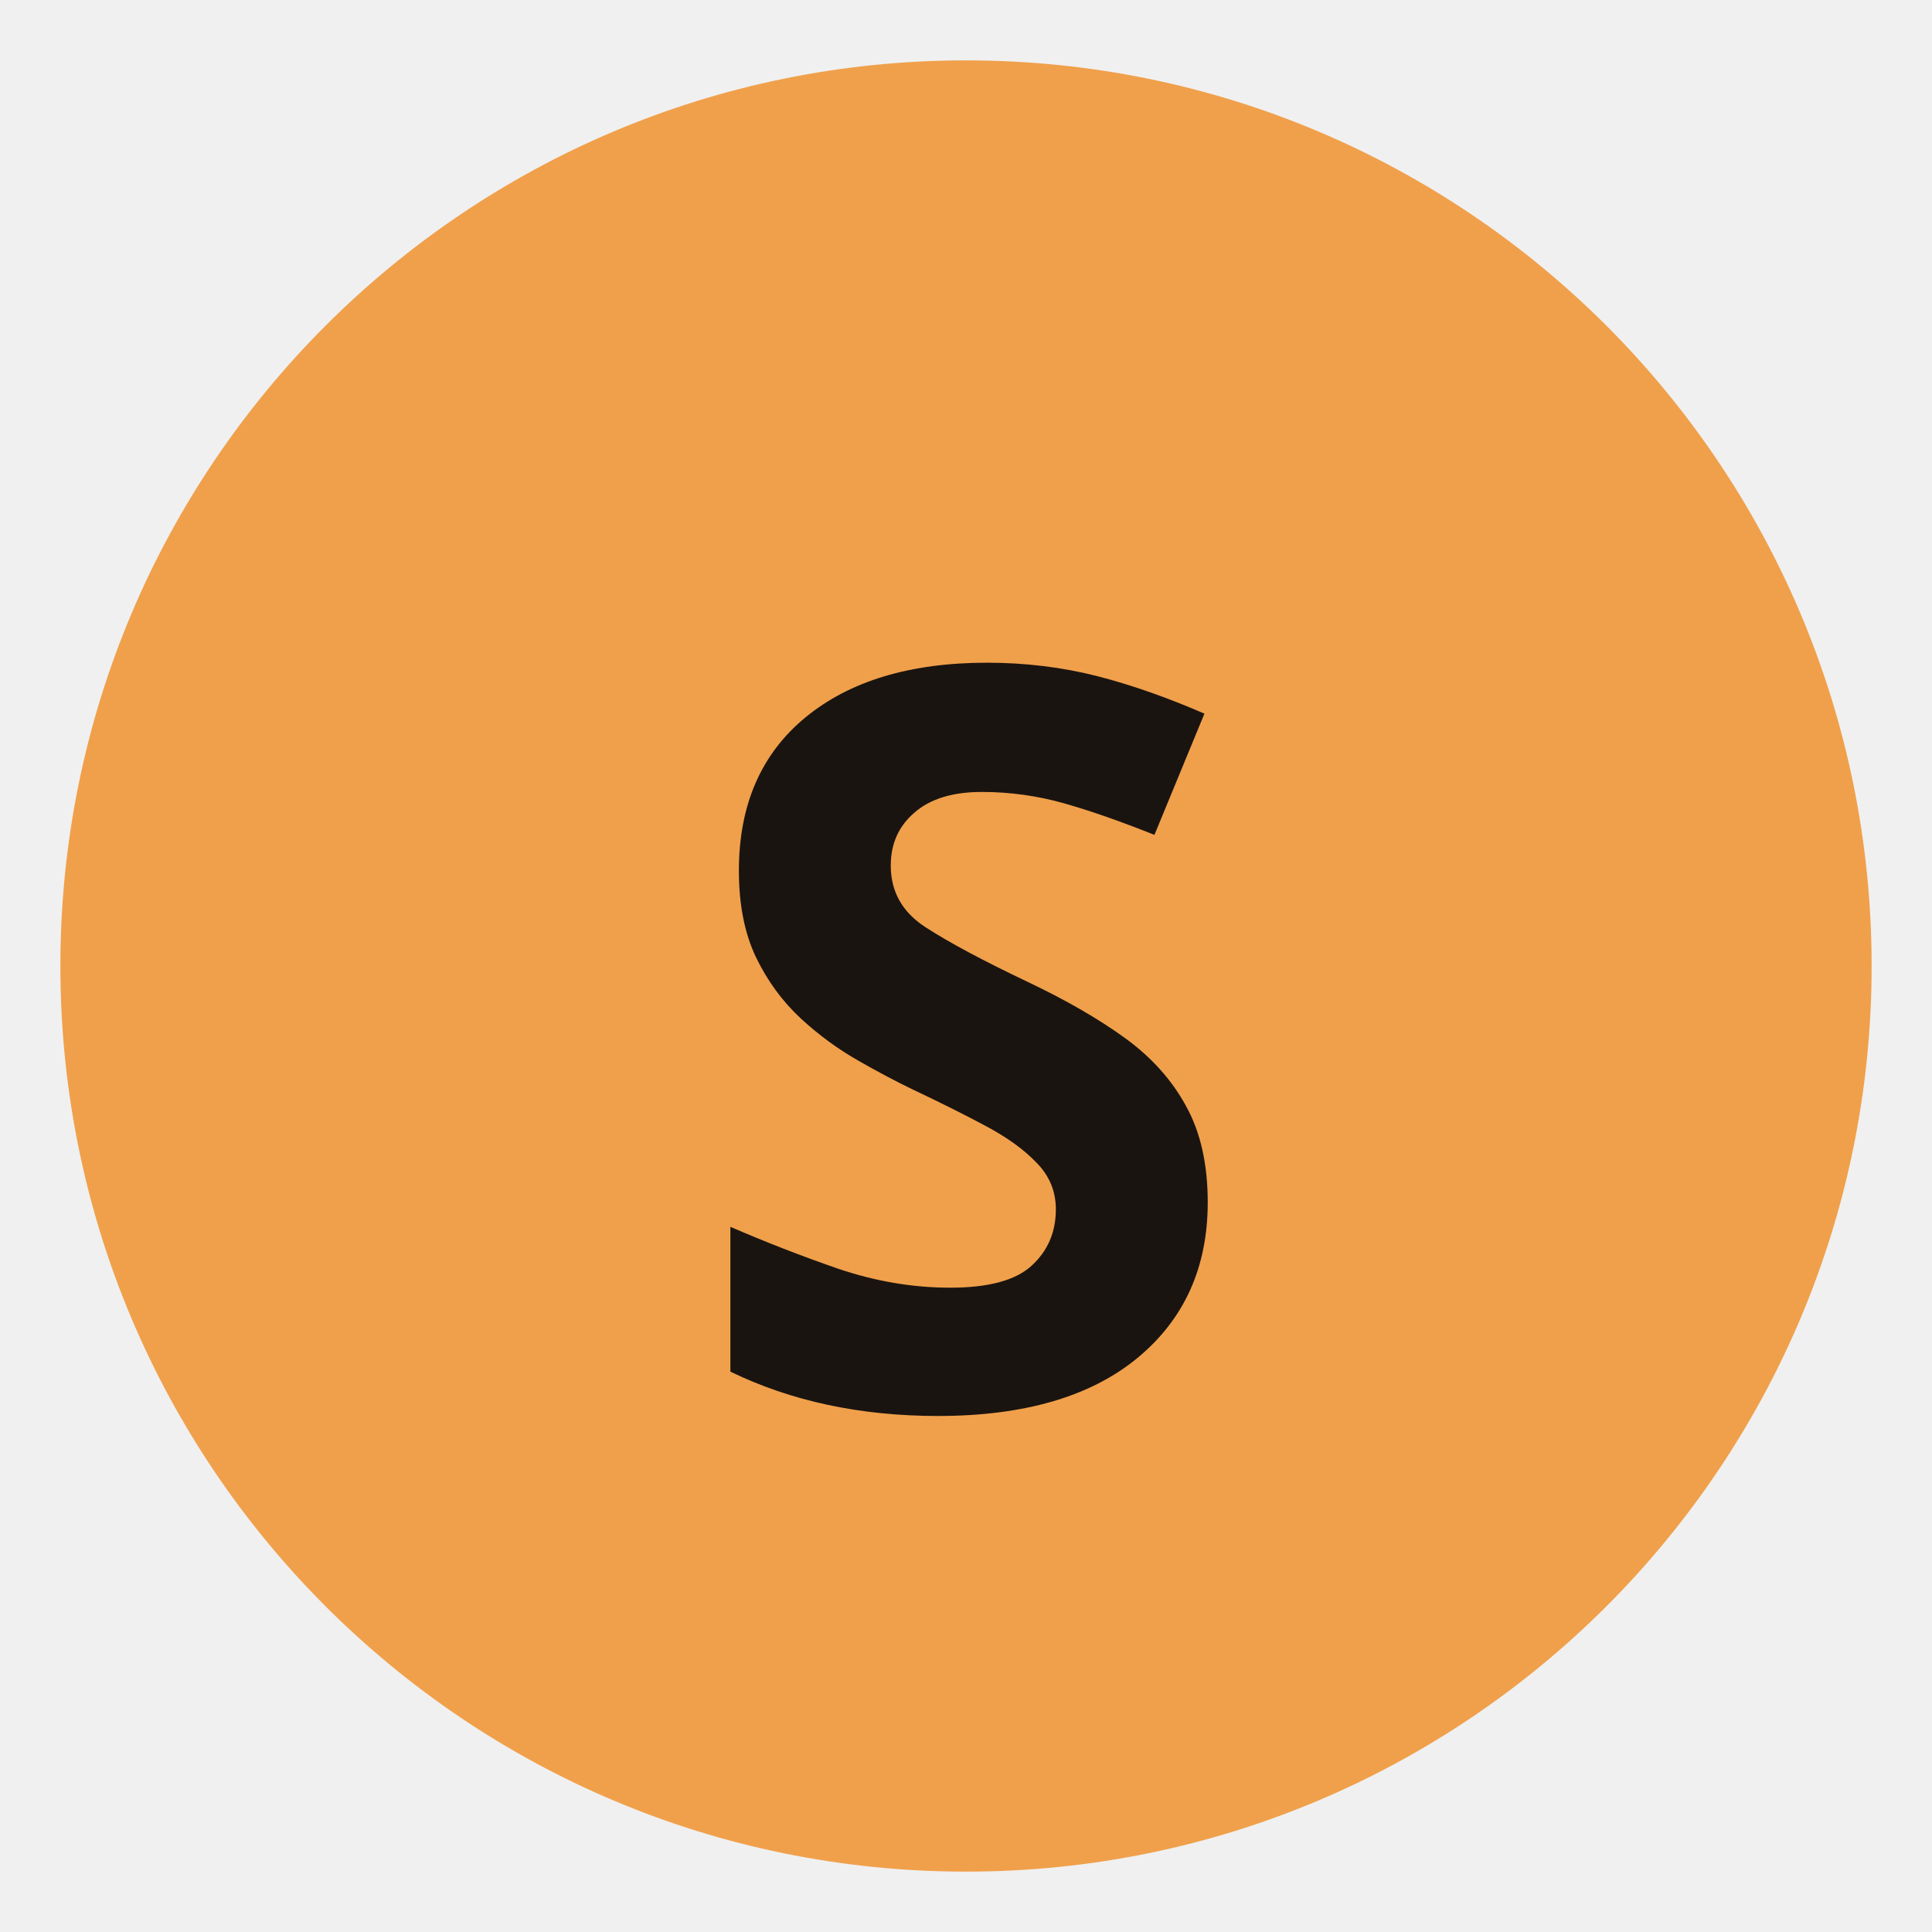
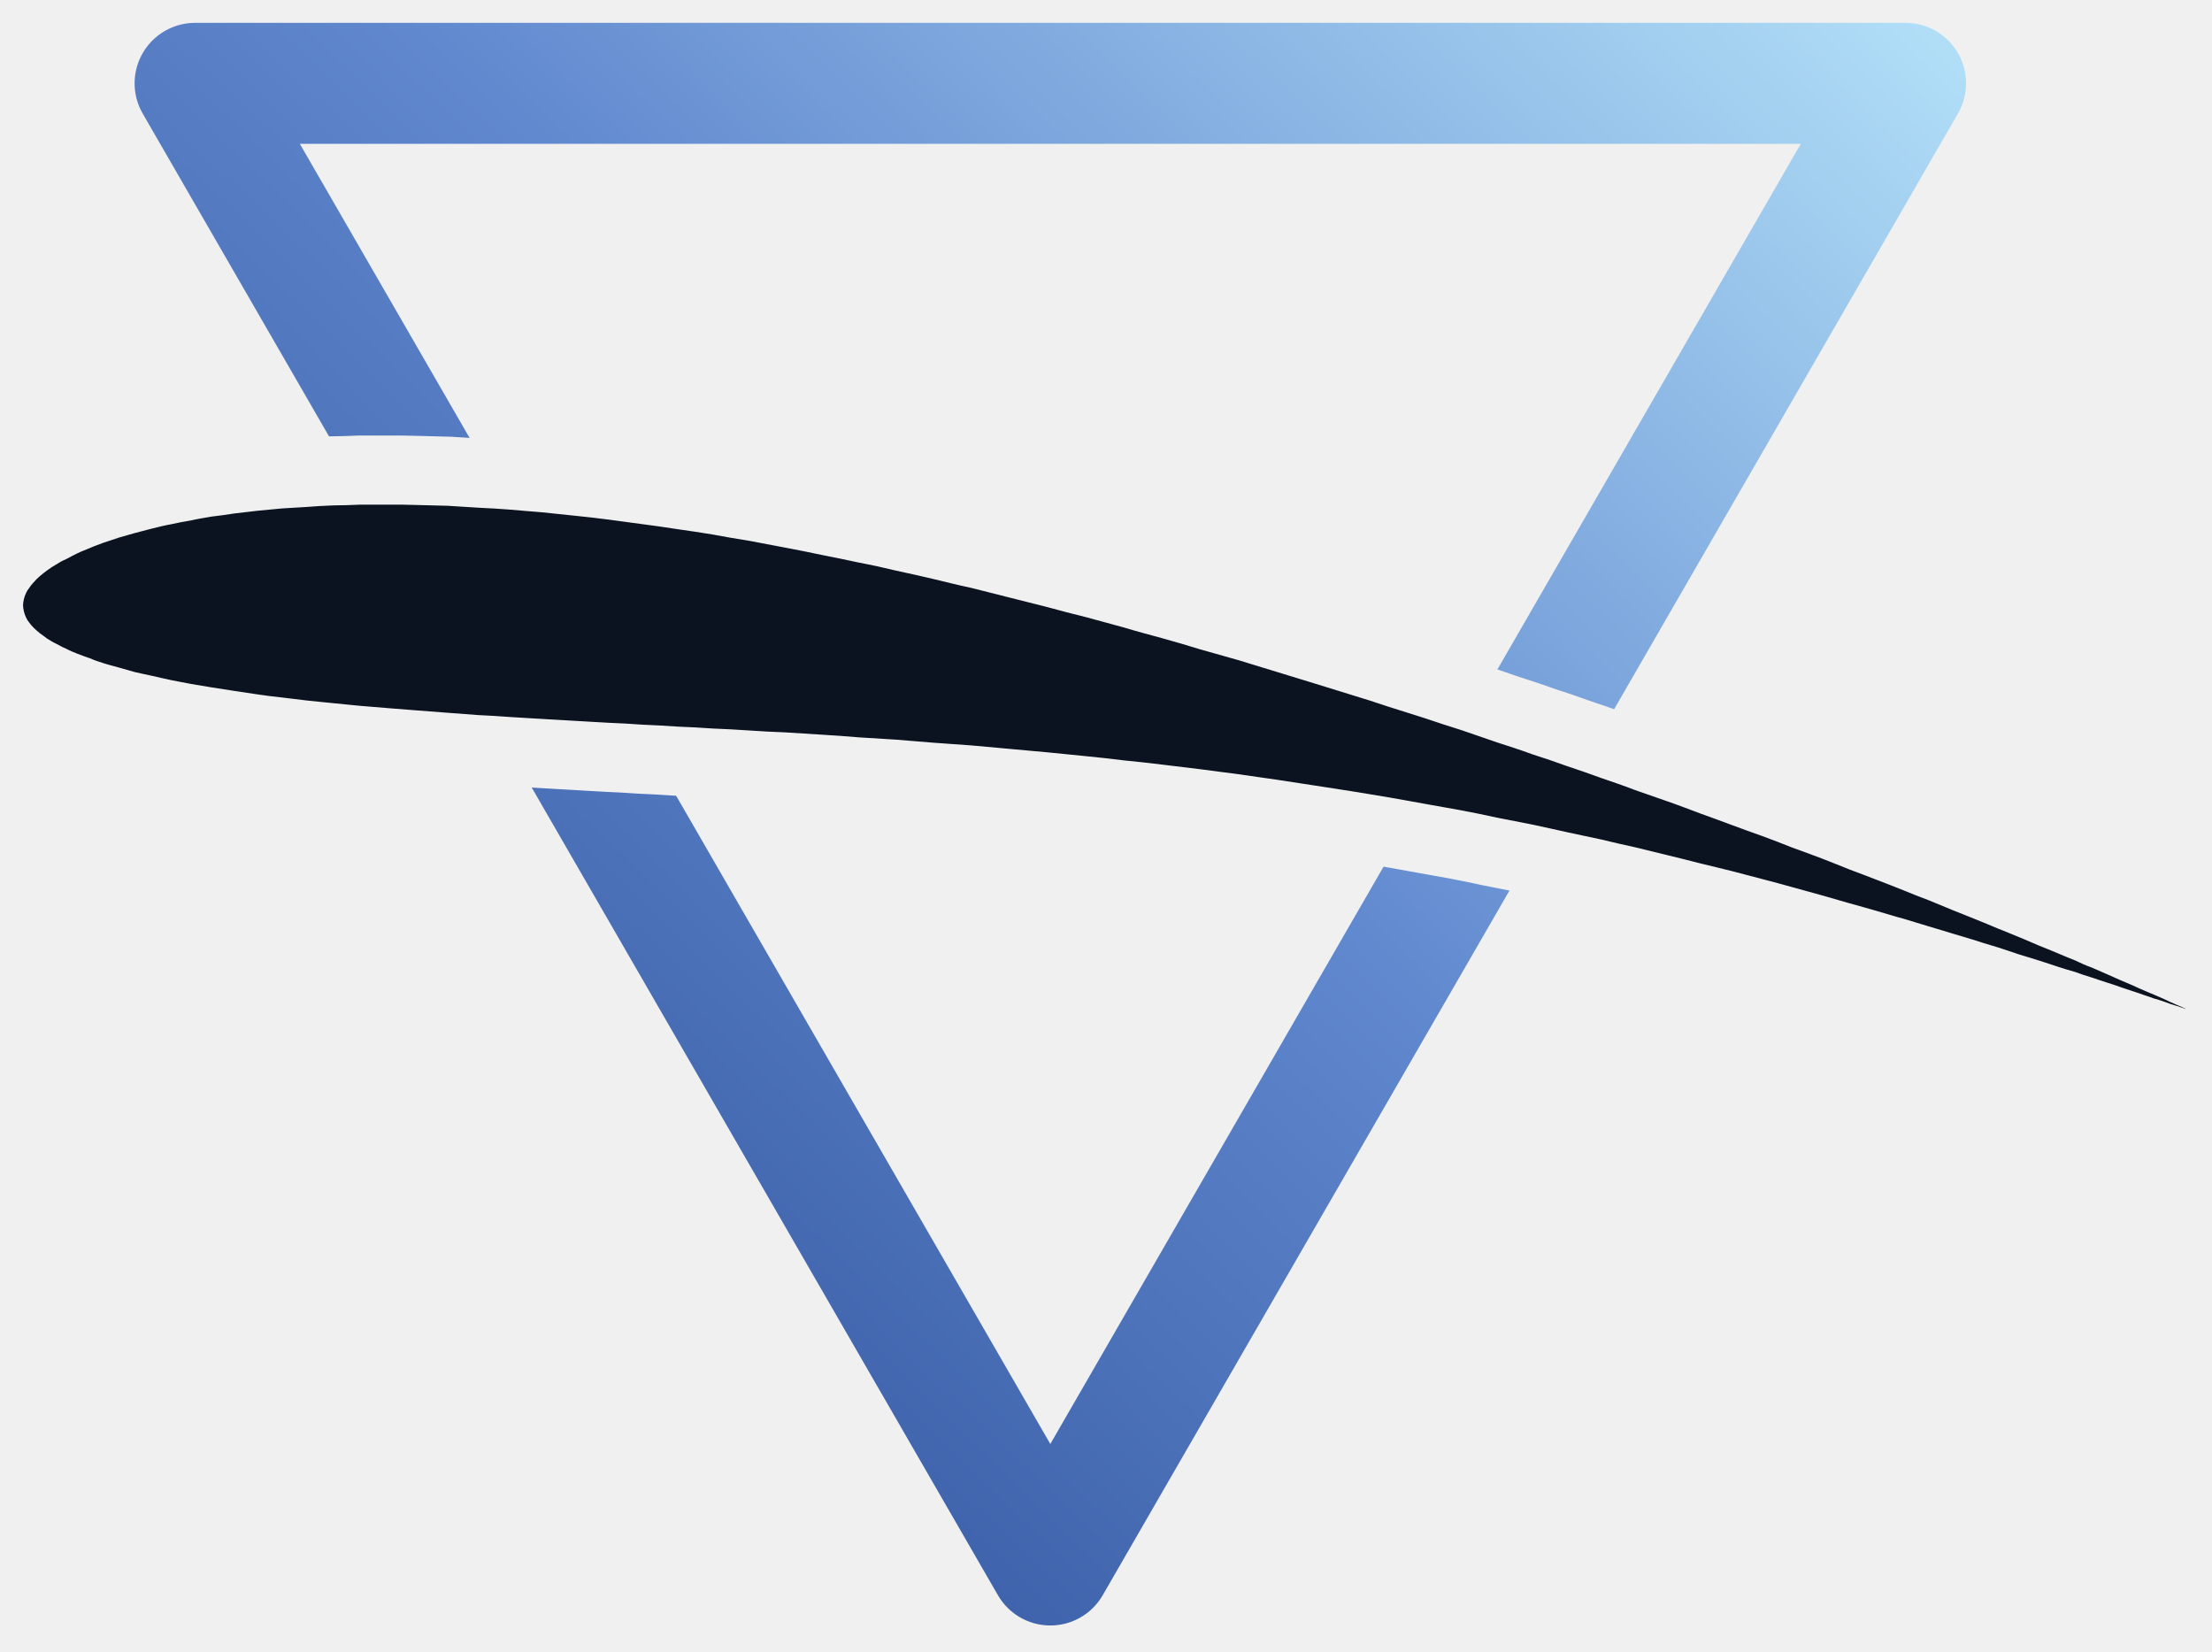
- <svg xmlns="http://www.w3.org/2000/svg" viewBox="0 0 64 64" width="64" height="64">
-   <circle cx="32" cy="32" r="30" fill="#f0a04b" />
-   <text x="50%" y="54%" text-anchor="middle" dominant-baseline="middle" font-family="Space Grotesk, sans-serif" font-weight="700" font-size="34" fill="#1a1410">S</text>
+ <svg xmlns="http://www.w3.org/2000/svg" viewBox="307 92 576 430" role="img" aria-label="Scirocco">
+   <defs>
+     <linearGradient id="sg" gradientUnits="userSpaceOnUse" x1="430" y1="500" x2="820" y2="100">
+       <stop offset="0" stop-color="#2F529C" />
+       <stop offset=".5" stop-color="#6189CF" />
+       <stop offset="1" stop-color="#B3E0F8" />
+     </linearGradient>
+     <mask id="sm" maskUnits="userSpaceOnUse" x="0" y="0" width="1200" height="800">
+       <rect width="1200" height="800" fill="#fff" />
+       <path d="M876.5 354.8C876.5 354.8 876.4 354.8 876.3 354.8C876.2 354.7 876.0 354.6 875.8 354.5C875.6 354.4 875.3 354.3 874.9 354.1C874.6 354.0 874.2 353.8 873.7 353.6C873.2 353.4 872.7 353.1 872.1 352.9C871.5 352.6 870.9 352.3 870.2 352.0C869.5 351.7 868.8 351.4 867.9 351.0C867.1 350.7 866.3 350.3 865.3 349.9C864.4 349.5 863.4 349.1 862.4 348.6C861.4 348.2 860.3 347.7 859.1 347.2C858.0 346.7 856.8 346.2 855.5 345.6C854.3 345.1 853.0 344.5 851.6 343.9C850.2 343.4 848.8 342.8 847.4 342.1C845.9 341.5 844.4 340.9 842.8 340.2C841.2 339.5 839.6 338.9 837.9 338.2C836.2 337.5 834.5 336.7 832.7 336.0C831.0 335.3 829.1 334.5 827.3 333.8C825.4 333.0 823.5 332.2 821.5 331.4C819.5 330.6 817.5 329.8 815.5 329.0C813.4 328.1 811.3 327.3 809.2 326.4C807.0 325.6 804.8 324.7 802.6 323.8C800.3 322.9 798.1 322.0 795.7 321.1C793.4 320.2 791.0 319.3 788.6 318.4C786.2 317.4 783.8 316.5 781.3 315.5C778.8 314.6 776.3 313.6 773.7 312.7C771.2 311.7 768.6 310.7 765.9 309.7C763.3 308.8 760.6 307.8 757.9 306.8C755.2 305.8 752.5 304.8 749.7 303.8C747.0 302.8 744.2 301.7 741.3 300.7C738.5 299.7 735.6 298.7 732.7 297.7C729.9 296.6 726.9 295.6 724.0 294.6C721.0 293.5 718.1 292.5 715.1 291.5C712.1 290.4 709.1 289.4 706.0 288.4C703.0 287.3 699.9 286.3 696.8 285.3C693.7 284.2 690.6 283.2 687.5 282.1C684.3 281.1 681.2 280.1 678.0 279.0C674.9 278.0 671.7 277.0 668.5 276.0C665.3 274.9 662.1 273.9 658.8 272.9C655.6 271.9 652.4 270.9 649.1 269.9C645.9 268.9 642.6 267.9 639.3 266.9C636.0 265.9 632.8 264.9 629.5 263.9C626.2 263.0 622.9 262.0 619.6 261.1C616.3 260.1 613.0 259.1 609.7 258.2C606.4 257.3 603.0 256.4 599.7 255.4C596.4 254.5 593.1 253.6 589.8 252.7C586.5 251.9 583.1 251.0 579.8 250.1C576.5 249.3 573.2 248.4 569.9 247.6C566.6 246.8 563.3 245.9 560.0 245.1C556.7 244.4 553.5 243.6 550.2 242.8C546.9 242.0 543.6 241.3 540.4 240.6C537.1 239.8 533.9 239.1 530.7 238.5C527.4 237.8 524.2 237.1 521.0 236.5C517.8 235.8 514.6 235.2 511.5 234.6C508.3 234.0 505.2 233.4 502.0 232.8C498.9 232.3 495.8 231.8 492.7 231.2C489.6 230.7 486.5 230.2 483.5 229.8C480.4 229.3 477.4 228.9 474.4 228.5C471.4 228.1 468.5 227.7 465.5 227.3C462.6 226.9 459.6 226.6 456.8 226.3C453.9 226.0 451.0 225.7 448.2 225.4C445.3 225.2 442.5 224.9 439.8 224.7C437.0 224.5 434.3 224.3 431.6 224.2C428.9 224.0 426.2 223.9 423.6 223.7C420.9 223.6 418.3 223.6 415.8 223.5C413.2 223.4 410.7 223.4 408.2 223.4C405.7 223.4 403.3 223.4 400.9 223.4C398.5 223.5 396.1 223.6 393.8 223.6C391.4 223.7 389.2 223.8 386.9 224.0C384.7 224.1 382.5 224.3 380.3 224.4C378.2 224.6 376.1 224.8 374.0 225.0C372.0 225.2 370.0 225.5 368.0 225.7C366.0 226.0 364.1 226.3 362.2 226.5C360.4 226.8 358.5 227.1 356.8 227.5C355.0 227.8 353.3 228.1 351.6 228.5C349.9 228.8 348.3 229.2 346.7 229.6C345.1 230.0 343.6 230.4 342.1 230.8C340.7 231.2 339.3 231.6 337.9 232.0C336.5 232.5 335.2 232.9 334.0 233.3C332.7 233.8 331.5 234.2 330.4 234.7C329.2 235.2 328.1 235.6 327.1 236.1C326.1 236.6 325.1 237.1 324.2 237.6C323.2 238.0 322.4 238.5 321.6 239.0C320.7 239.5 320.0 240.0 319.3 240.5C318.6 241.0 318.0 241.5 317.4 242.0C316.8 242.5 316.3 243.0 315.8 243.6C315.3 244.1 314.9 244.6 314.6 245.1C314.2 245.6 313.9 246.1 313.7 246.6C313.5 247.1 313.3 247.6 313.2 248.1C313.1 248.6 313.0 249.1 313.0 249.6C313.0 250.1 313.1 250.6 313.2 251.1C313.3 251.6 313.5 252.1 313.7 252.6C313.9 253.1 314.2 253.6 314.6 254.1C314.9 254.5 315.3 255.0 315.8 255.5C316.3 256.0 316.8 256.4 317.4 256.9C318.0 257.3 318.6 257.8 319.3 258.3C320.0 258.7 320.7 259.2 321.6 259.6C322.4 260.0 323.2 260.5 324.2 260.9C325.1 261.4 326.1 261.8 327.1 262.2C328.1 262.6 329.2 263.0 330.4 263.4C331.5 263.9 332.7 264.3 334.0 264.7C335.2 265.1 336.5 265.4 337.9 265.8C339.3 266.2 340.7 266.6 342.1 267.0C343.6 267.3 345.1 267.7 346.7 268.0C348.3 268.4 349.9 268.7 351.6 269.1C353.3 269.4 355.0 269.8 356.8 270.1C358.5 270.4 360.4 270.7 362.2 271.0C364.1 271.3 366.0 271.6 368.0 271.9C370.0 272.2 372.0 272.5 374.0 272.8C376.1 273.1 378.2 273.4 380.3 273.6C382.5 273.9 384.7 274.1 386.9 274.4C389.2 274.6 391.4 274.9 393.8 275.1C396.1 275.3 398.5 275.6 400.9 275.8C403.3 276.0 405.7 276.2 408.2 276.4C410.7 276.6 413.2 276.8 415.8 277.0C418.3 277.2 420.9 277.4 423.6 277.6C426.2 277.8 428.9 278.0 431.6 278.2C434.3 278.3 437.0 278.5 439.8 278.7C442.5 278.9 445.3 279.0 448.2 279.2C451.0 279.4 453.9 279.5 456.8 279.7C459.6 279.9 462.6 280.0 465.5 280.2C468.5 280.3 471.4 280.5 474.4 280.7C477.4 280.8 480.4 281.0 483.5 281.2C486.5 281.3 489.6 281.5 492.7 281.7C495.8 281.8 498.9 282.0 502.0 282.2C505.2 282.4 508.3 282.6 511.5 282.7C514.6 282.9 517.8 283.1 521.0 283.3C524.2 283.5 527.4 283.7 530.7 284.0C533.9 284.2 537.1 284.4 540.4 284.6C543.6 284.9 546.9 285.1 550.2 285.4C553.5 285.6 556.7 285.9 560.0 286.1C563.3 286.4 566.6 286.7 569.9 287.0C573.2 287.3 576.5 287.6 579.8 287.9C583.1 288.2 586.5 288.6 589.8 288.9C593.1 289.2 596.4 289.6 599.7 290.0C603.0 290.3 606.4 290.7 609.7 291.1C613.0 291.5 616.3 291.9 619.6 292.3C622.9 292.7 626.2 293.2 629.5 293.6C632.8 294.1 636.0 294.5 639.3 295.0C642.6 295.5 645.9 296.0 649.1 296.5C652.4 297.0 655.6 297.5 658.8 298.0C662.1 298.5 665.3 299.1 668.5 299.6C671.7 300.2 674.9 300.7 678.0 301.3C681.2 301.9 684.3 302.4 687.5 303.0C690.6 303.6 693.7 304.2 696.8 304.9C699.9 305.5 703.0 306.1 706.0 306.7C709.1 307.4 712.1 308.0 715.1 308.7C718.1 309.3 721.0 310.0 724.0 310.6C726.9 311.3 729.9 312.0 732.7 312.6C735.6 313.3 738.5 314.0 741.3 314.7C744.2 315.4 747.0 316.1 749.7 316.8C752.5 317.5 755.2 318.1 757.9 318.8C760.6 319.5 763.3 320.2 765.9 320.9C768.6 321.6 771.2 322.3 773.7 323.0C776.3 323.7 778.8 324.4 781.3 325.1C783.8 325.8 786.2 326.5 788.6 327.2C791.0 327.9 793.4 328.5 795.7 329.2C798.1 329.9 800.3 330.6 802.6 331.2C804.8 331.9 807.0 332.5 809.2 333.2C811.3 333.8 813.4 334.5 815.5 335.1C817.5 335.7 819.5 336.3 821.5 336.9C823.5 337.6 825.4 338.1 827.3 338.7C829.1 339.3 831.0 339.9 832.7 340.5C834.5 341.0 836.2 341.6 837.9 342.1C839.6 342.6 841.2 343.2 842.8 343.7C844.4 344.2 845.9 344.7 847.4 345.1C848.8 345.6 850.2 346.1 851.6 346.5C853.0 347.0 854.3 347.4 855.5 347.8C856.8 348.2 858.0 348.6 859.1 349.0C860.3 349.4 861.4 349.8 862.4 350.1C863.4 350.4 864.4 350.8 865.3 351.1C866.3 351.4 867.1 351.7 867.9 352.0C868.8 352.2 869.5 352.5 870.2 352.7C870.9 352.9 871.5 353.2 872.1 353.4C872.7 353.6 873.2 353.7 873.7 353.9C874.2 354.0 874.6 354.2 874.9 354.3C875.3 354.4 875.6 354.5 875.8 354.6C876.0 354.7 876.2 354.7 876.3 354.8C876.4 354.8 876.5 354.8 876.5 354.8Z" fill="#000" stroke="#000" stroke-width="36" stroke-linejoin="round" />
+     </mask>
+   </defs>
+   <path d="M357.8 113.7 L803.2 113.7 L580.5 499.5Z" fill="none" stroke="url(#sg)" stroke-width="31.5" stroke-linejoin="round" mask="url(#sm)" />
+   <path d="M876.5 354.8C876.5 354.8 876.4 354.8 876.3 354.8C876.2 354.7 876.0 354.6 875.8 354.5C875.6 354.4 875.3 354.3 874.9 354.1C874.6 354.0 874.2 353.8 873.7 353.6C873.2 353.4 872.7 353.1 872.1 352.9C871.5 352.6 870.9 352.3 870.2 352.0C869.5 351.7 868.8 351.4 867.9 351.0C867.1 350.7 866.3 350.3 865.3 349.9C864.4 349.5 863.4 349.1 862.4 348.6C861.4 348.2 860.3 347.7 859.1 347.2C858.0 346.7 856.8 346.2 855.5 345.6C854.3 345.1 853.0 344.5 851.6 343.9C850.2 343.4 848.8 342.8 847.4 342.1C845.9 341.5 844.4 340.9 842.8 340.2C841.2 339.5 839.6 338.9 837.9 338.2C836.2 337.5 834.5 336.7 832.7 336.0C831.0 335.3 829.1 334.5 827.3 333.8C825.4 333.0 823.5 332.2 821.5 331.4C819.5 330.6 817.5 329.8 815.5 329.0C813.4 328.1 811.3 327.3 809.2 326.4C807.0 325.6 804.8 324.7 802.6 323.8C800.3 322.9 798.1 322.0 795.7 321.1C793.4 320.2 791.0 319.3 788.6 318.4C786.2 317.4 783.8 316.5 781.3 315.5C778.8 314.6 776.3 313.6 773.7 312.7C771.2 311.7 768.6 310.7 765.9 309.7C763.3 308.8 760.6 307.8 757.9 306.8C755.2 305.8 752.5 304.8 749.7 303.8C747.0 302.8 744.2 301.7 741.3 300.7C738.5 299.7 735.6 298.7 732.7 297.7C729.9 296.6 726.9 295.6 724.0 294.6C721.0 293.5 718.1 292.5 715.1 291.5C712.1 290.4 709.1 289.4 706.0 288.4C703.0 287.3 699.9 286.3 696.8 285.3C693.7 284.2 690.6 283.2 687.5 282.1C684.3 281.1 681.2 280.1 678.0 279.0C674.9 278.0 671.7 277.0 668.5 276.0C665.3 274.9 662.1 273.9 658.8 272.9C655.6 271.9 652.4 270.9 649.1 269.9C645.9 268.9 642.6 267.9 639.3 266.9C636.0 265.9 632.8 264.9 629.5 263.9C626.2 263.0 622.9 262.0 619.6 261.1C616.3 260.1 613.0 259.1 609.7 258.2C606.4 257.3 603.0 256.4 599.7 255.4C596.4 254.5 593.1 253.6 589.8 252.7C586.5 251.9 583.1 251.0 579.8 250.1C576.5 249.3 573.2 248.4 569.9 247.6C566.6 246.8 563.3 245.9 560.0 245.1C556.7 244.4 553.5 243.6 550.2 242.8C546.9 242.0 543.6 241.3 540.4 240.6C537.1 239.8 533.9 239.1 530.7 238.5C527.4 237.8 524.2 237.1 521.0 236.5C517.8 235.8 514.6 235.2 511.5 234.6C508.3 234.0 505.2 233.4 502.0 232.8C498.9 232.3 495.8 231.8 492.7 231.2C489.6 230.7 486.5 230.2 483.5 229.8C480.4 229.3 477.4 228.9 474.4 228.5C471.4 228.1 468.5 227.7 465.5 227.3C462.6 226.9 459.6 226.6 456.8 226.3C453.9 226.0 451.0 225.7 448.2 225.4C445.3 225.2 442.5 224.9 439.8 224.7C437.0 224.5 434.3 224.3 431.6 224.2C428.9 224.0 426.2 223.9 423.6 223.7C420.9 223.6 418.3 223.6 415.8 223.5C413.2 223.4 410.7 223.4 408.2 223.4C405.7 223.4 403.3 223.4 400.9 223.4C398.5 223.5 396.1 223.6 393.8 223.6C391.4 223.7 389.2 223.8 386.9 224.0C384.7 224.1 382.5 224.3 380.3 224.4C378.2 224.6 376.1 224.8 374.0 225.0C372.0 225.2 370.0 225.5 368.0 225.7C366.0 226.0 364.1 226.3 362.2 226.5C360.4 226.8 358.5 227.1 356.8 227.5C355.0 227.8 353.3 228.1 351.6 228.5C349.9 228.8 348.3 229.2 346.7 229.6C345.1 230.0 343.6 230.4 342.1 230.8C340.7 231.2 339.3 231.6 337.9 232.0C336.5 232.5 335.2 232.9 334.0 233.3C332.7 233.8 331.5 234.2 330.4 234.7C329.2 235.2 328.1 235.6 327.1 236.1C326.1 236.6 325.1 237.1 324.2 237.6C323.2 238.0 322.4 238.5 321.6 239.0C320.7 239.5 320.0 240.0 319.3 240.5C318.6 241.0 318.0 241.5 317.4 242.0C316.8 242.5 316.3 243.0 315.8 243.6C315.3 244.1 314.9 244.6 314.6 245.1C314.2 245.6 313.9 246.1 313.7 246.6C313.5 247.1 313.3 247.6 313.2 248.1C313.1 248.6 313.0 249.1 313.0 249.6C313.0 250.1 313.1 250.6 313.2 251.1C313.3 251.6 313.5 252.1 313.7 252.6C313.9 253.1 314.2 253.6 314.6 254.1C314.9 254.5 315.3 255.0 315.8 255.5C316.3 256.0 316.8 256.4 317.4 256.9C318.0 257.3 318.6 257.8 319.3 258.3C320.0 258.7 320.7 259.2 321.6 259.6C322.4 260.0 323.2 260.5 324.2 260.9C325.1 261.4 326.1 261.8 327.1 262.2C328.1 262.6 329.2 263.0 330.4 263.4C331.5 263.9 332.7 264.3 334.0 264.7C335.2 265.1 336.5 265.4 337.9 265.8C339.3 266.2 340.7 266.6 342.1 267.0C343.6 267.3 345.1 267.7 346.7 268.0C348.3 268.4 349.9 268.7 351.6 269.1C353.3 269.4 355.0 269.8 356.8 270.1C358.5 270.4 360.4 270.7 362.2 271.0C364.1 271.3 366.0 271.6 368.0 271.9C370.0 272.2 372.0 272.5 374.0 272.8C376.1 273.1 378.2 273.4 380.3 273.6C382.5 273.9 384.7 274.1 386.9 274.4C389.2 274.6 391.4 274.9 393.8 275.1C396.1 275.3 398.5 275.6 400.9 275.8C403.3 276.0 405.7 276.2 408.2 276.4C410.7 276.6 413.2 276.8 415.8 277.0C418.3 277.2 420.9 277.4 423.6 277.6C426.2 277.8 428.9 278.0 431.6 278.2C434.3 278.3 437.0 278.5 439.8 278.7C442.5 278.9 445.3 279.0 448.2 279.2C451.0 279.4 453.9 279.5 456.8 279.7C459.6 279.9 462.6 280.0 465.5 280.2C468.5 280.3 471.4 280.5 474.4 280.7C477.4 280.8 480.4 281.0 483.5 281.2C486.5 281.3 489.6 281.5 492.7 281.7C495.8 281.8 498.9 282.0 502.0 282.2C505.2 282.4 508.3 282.6 511.5 282.7C514.6 282.9 517.8 283.1 521.0 283.3C524.2 283.5 527.4 283.7 530.7 284.0C533.9 284.2 537.1 284.4 540.4 284.6C543.6 284.9 546.9 285.1 550.2 285.4C553.5 285.6 556.7 285.9 560.0 286.1C563.3 286.4 566.6 286.7 569.9 287.0C573.2 287.3 576.5 287.6 579.8 287.9C583.1 288.2 586.5 288.6 589.8 288.9C593.1 289.2 596.4 289.6 599.7 290.0C603.0 290.3 606.4 290.7 609.7 291.1C613.0 291.5 616.3 291.9 619.6 292.3C622.9 292.7 626.2 293.2 629.5 293.6C632.8 294.1 636.0 294.5 639.3 295.0C642.6 295.5 645.9 296.0 649.1 296.5C652.4 297.0 655.6 297.5 658.8 298.0C662.1 298.5 665.3 299.1 668.5 299.6C671.7 300.2 674.9 300.7 678.0 301.3C681.2 301.9 684.3 302.4 687.5 303.0C690.6 303.6 693.7 304.2 696.8 304.9C699.9 305.5 703.0 306.1 706.0 306.7C709.1 307.4 712.1 308.0 715.1 308.7C718.1 309.3 721.0 310.0 724.0 310.6C726.9 311.3 729.9 312.0 732.7 312.6C735.6 313.3 738.5 314.0 741.3 314.7C744.2 315.4 747.0 316.1 749.7 316.8C752.5 317.5 755.2 318.1 757.9 318.8C760.6 319.5 763.3 320.2 765.9 320.9C768.6 321.6 771.2 322.3 773.7 323.0C776.3 323.7 778.8 324.4 781.3 325.1C783.8 325.8 786.2 326.5 788.6 327.2C791.0 327.9 793.4 328.5 795.7 329.2C798.1 329.9 800.3 330.6 802.6 331.2C804.8 331.9 807.0 332.5 809.2 333.2C811.3 333.8 813.4 334.5 815.5 335.1C817.5 335.7 819.5 336.3 821.5 336.9C823.5 337.6 825.4 338.1 827.3 338.7C829.1 339.3 831.0 339.9 832.7 340.5C834.5 341.0 836.2 341.6 837.9 342.1C839.6 342.6 841.2 343.2 842.8 343.7C844.4 344.2 845.9 344.7 847.4 345.1C848.8 345.6 850.2 346.1 851.6 346.5C853.0 347.0 854.3 347.4 855.5 347.8C856.8 348.2 858.0 348.6 859.1 349.0C860.3 349.4 861.4 349.8 862.4 350.1C863.4 350.4 864.4 350.8 865.3 351.1C866.3 351.4 867.1 351.7 867.9 352.0C868.8 352.2 869.5 352.5 870.2 352.7C870.9 352.9 871.5 353.2 872.1 353.4C872.7 353.6 873.2 353.7 873.7 353.9C874.2 354.0 874.6 354.2 874.9 354.3C875.3 354.4 875.6 354.5 875.8 354.6C876.0 354.7 876.2 354.7 876.3 354.8C876.4 354.8 876.5 354.8 876.5 354.8Z" fill="#0B1220" />
</svg>
